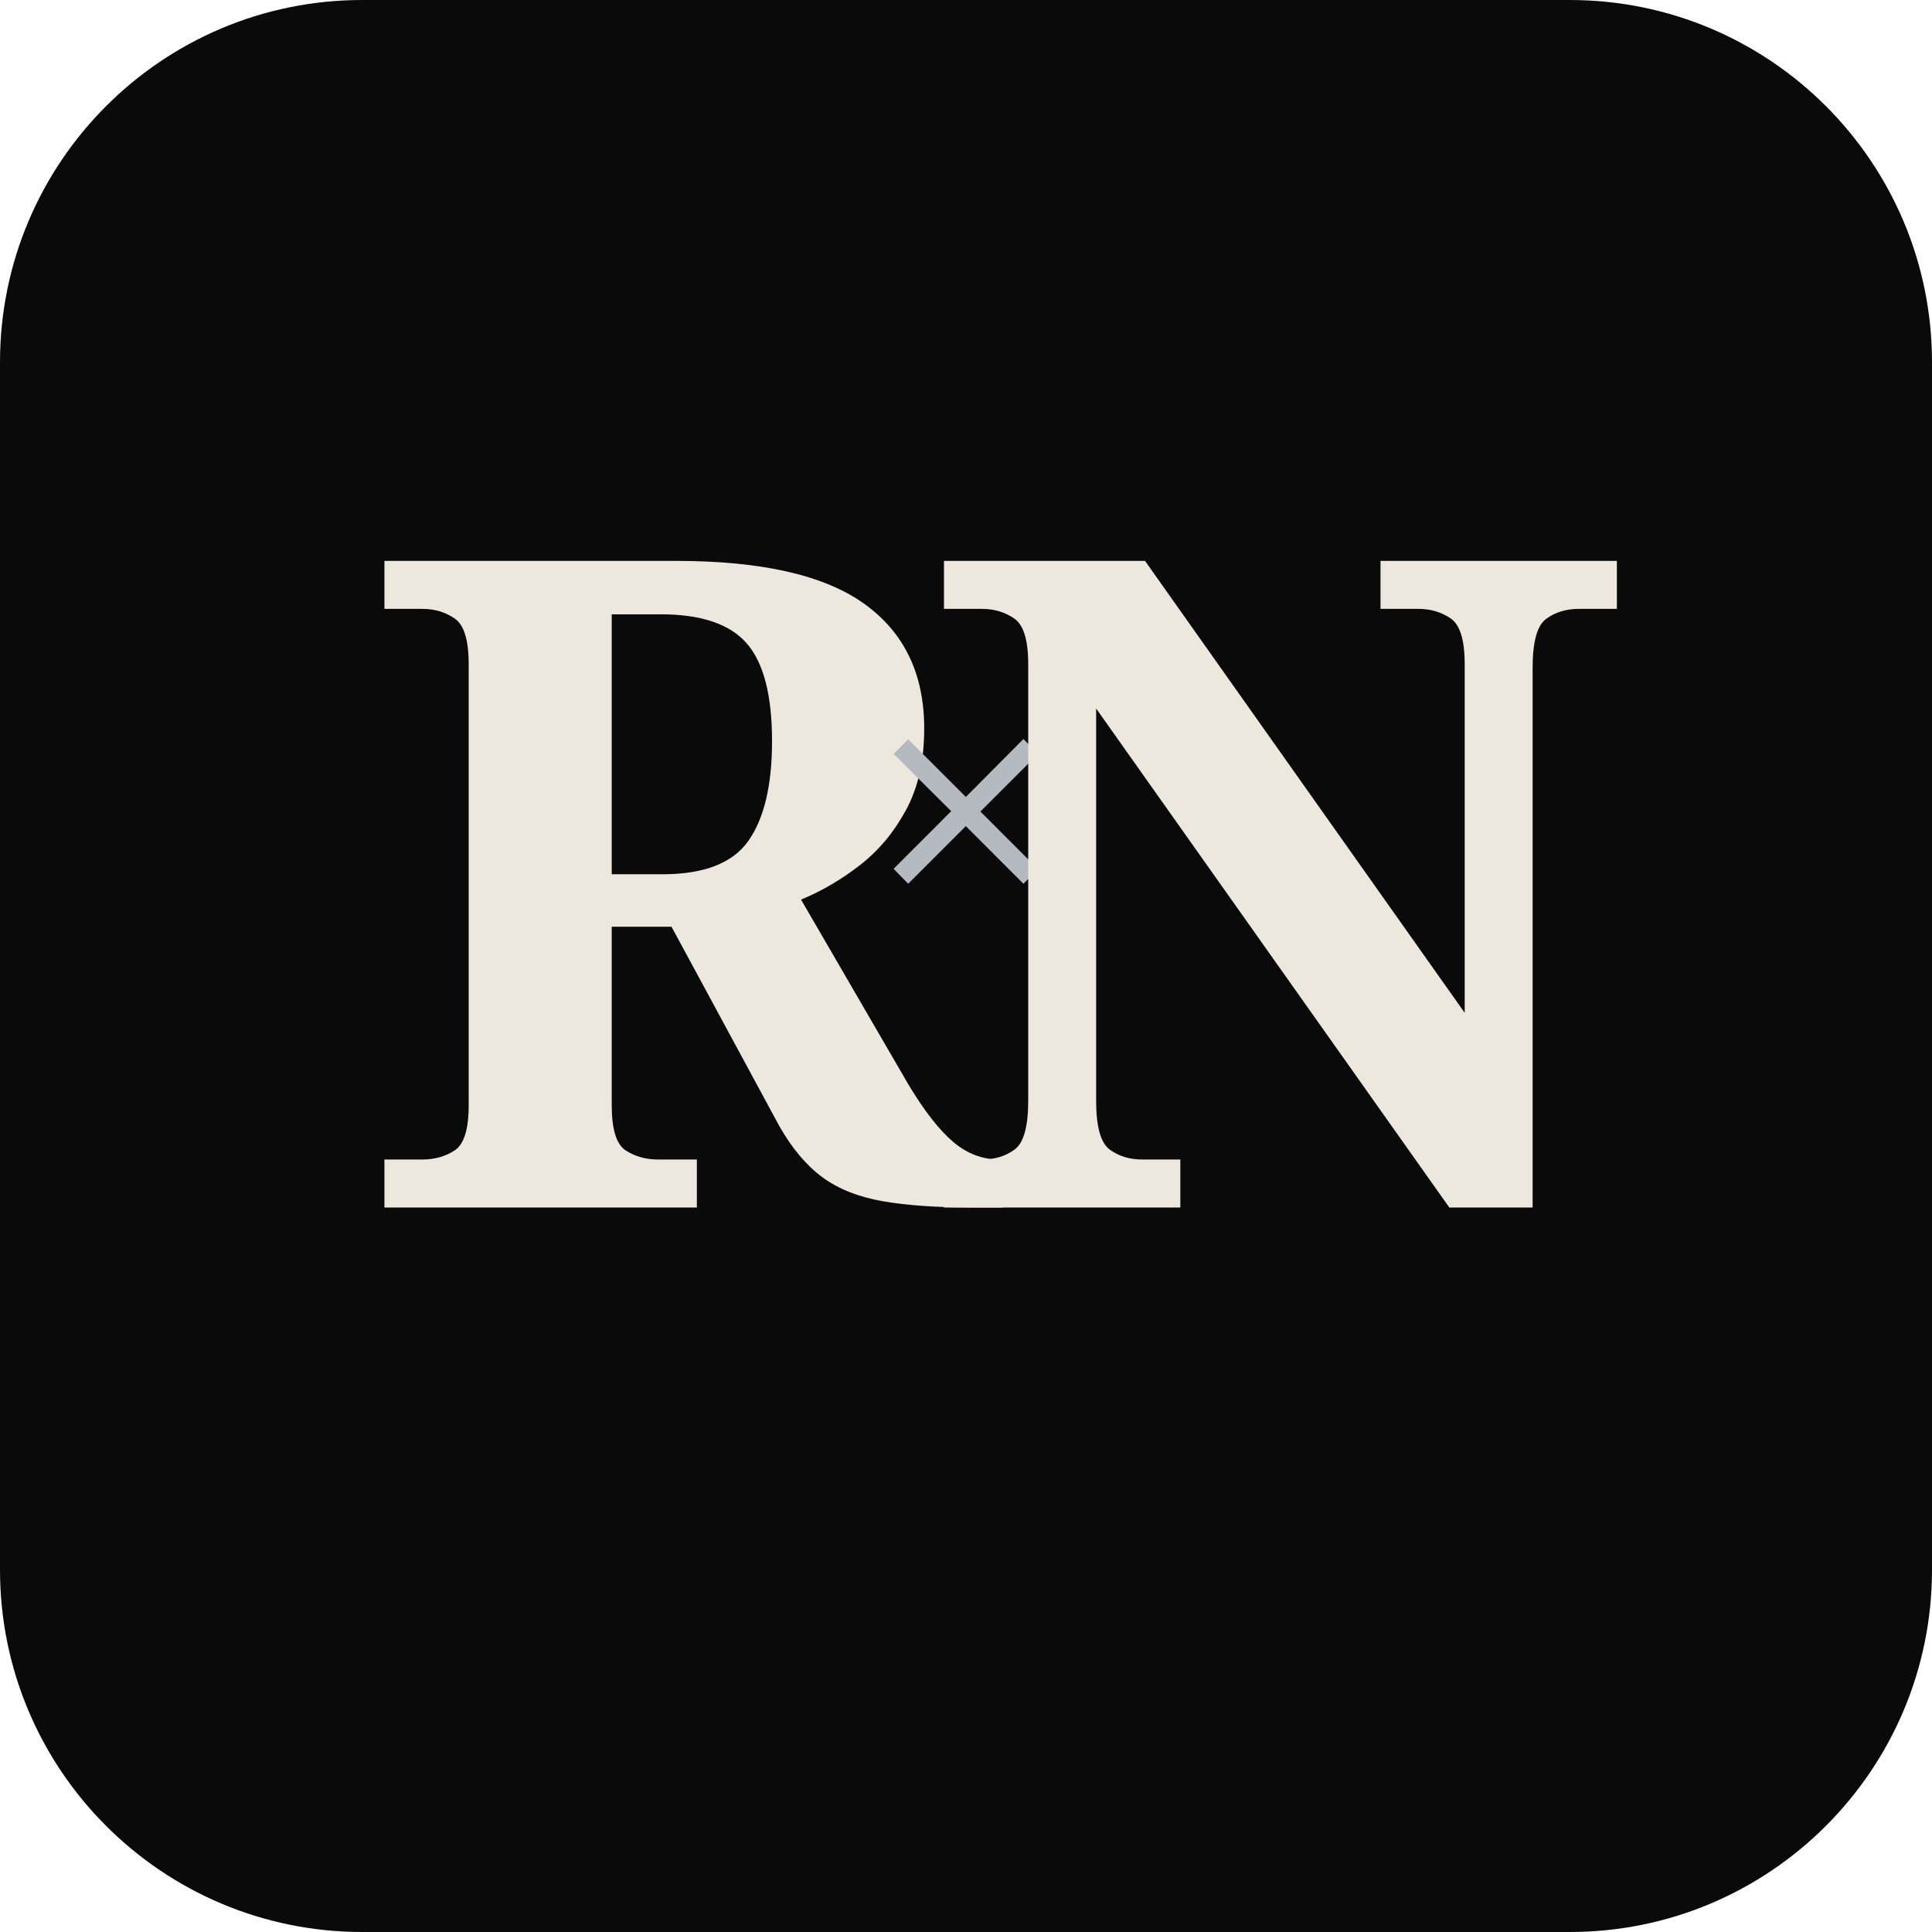
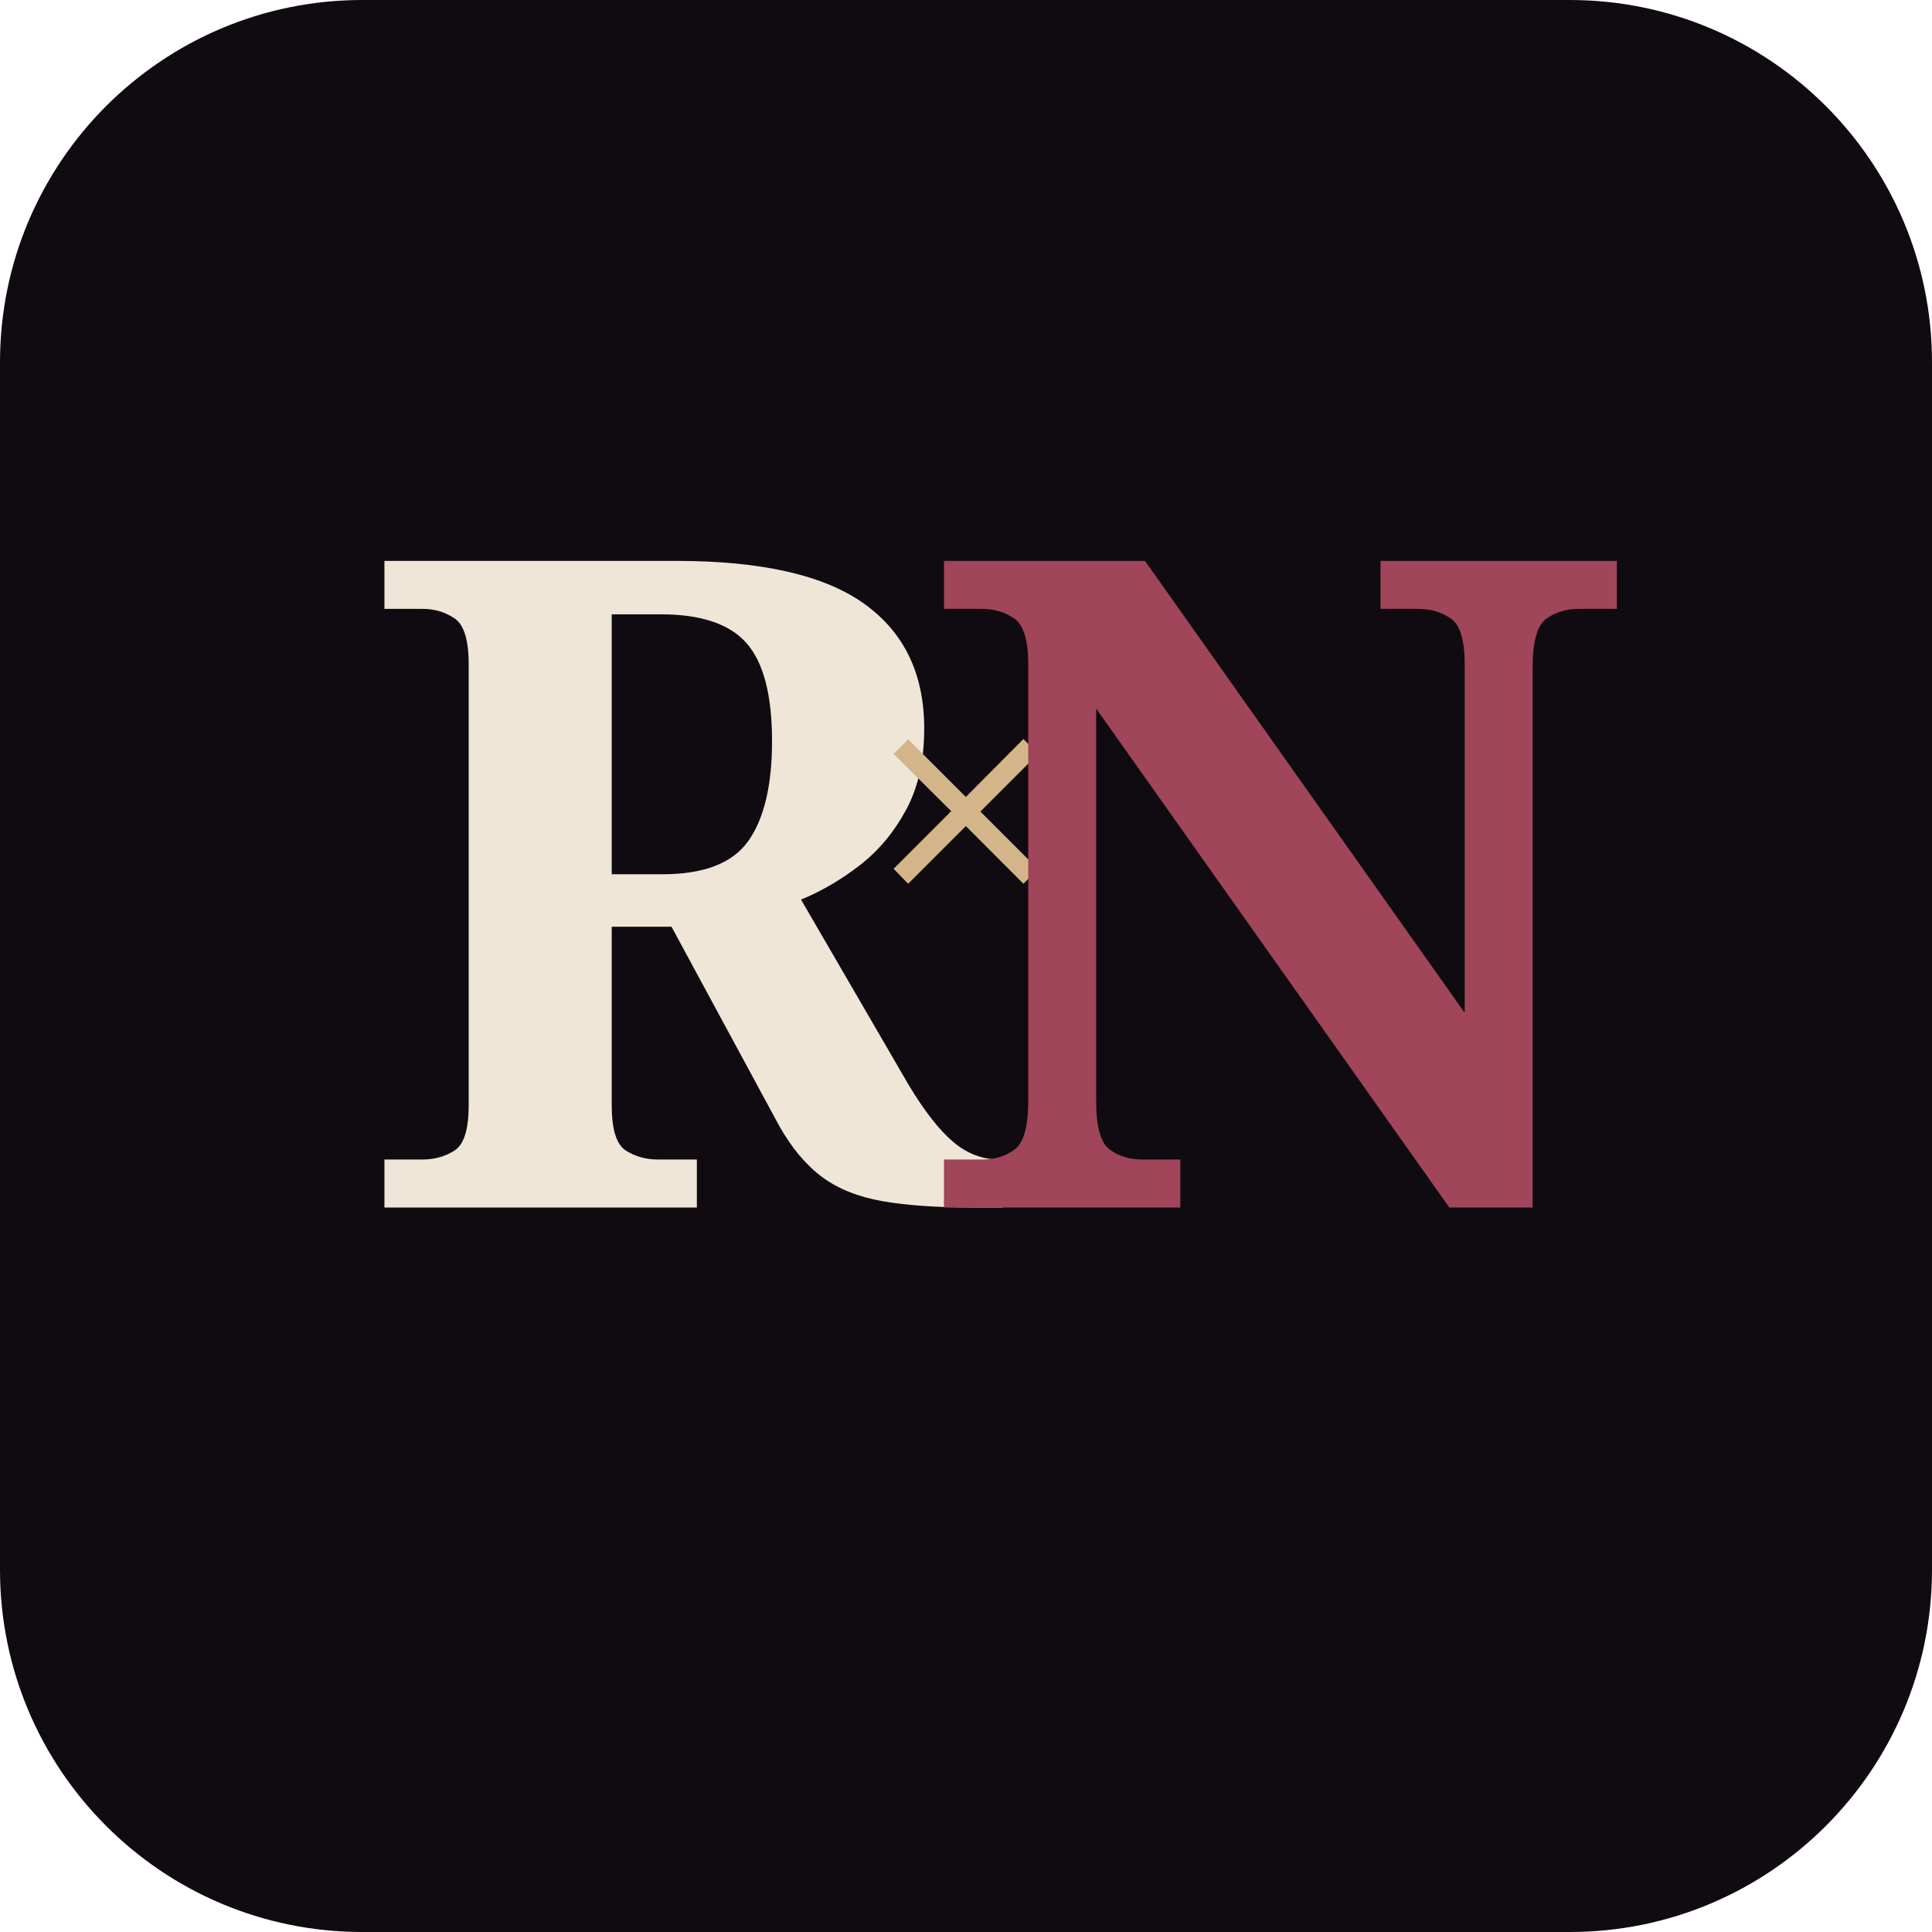
<svg xmlns="http://www.w3.org/2000/svg" viewBox="0 0 512 512">
-   <rect width="512" height="512" rx="96" fill="#0A0A0B" />
-   <text x="180" y="320" text-anchor="middle" font-family="Fraunces, Georgia, serif" font-weight="600" font-size="240" fill="#ECE8DE" letter-spacing="-8">R</text>
-   <text x="256" y="248" text-anchor="middle" font-family="Fraunces, Georgia, serif" font-style="italic" font-weight="500" font-size="92" fill="#B5BAC1">×</text>
-   <text x="338" y="320" text-anchor="middle" font-family="Fraunces, Georgia, serif" font-weight="600" font-size="240" fill="#ECE8DE" letter-spacing="-8">N</text>
+   <rect width="512" height="512" rx="96" fill="#0F0B11" />
+   <text x="180" y="320" text-anchor="middle" font-family="Fraunces, Georgia, serif" font-weight="600" font-size="240" fill="#EFE6D8" letter-spacing="-8">R</text>
+   <text x="256" y="248" text-anchor="middle" font-family="Fraunces, Georgia, serif" font-style="italic" font-weight="500" font-size="92" fill="#D4B589">×</text>
+   <text x="338" y="320" text-anchor="middle" font-family="Fraunces, Georgia, serif" font-weight="600" font-size="240" fill="#A0455A" letter-spacing="-8">N</text>
</svg>
